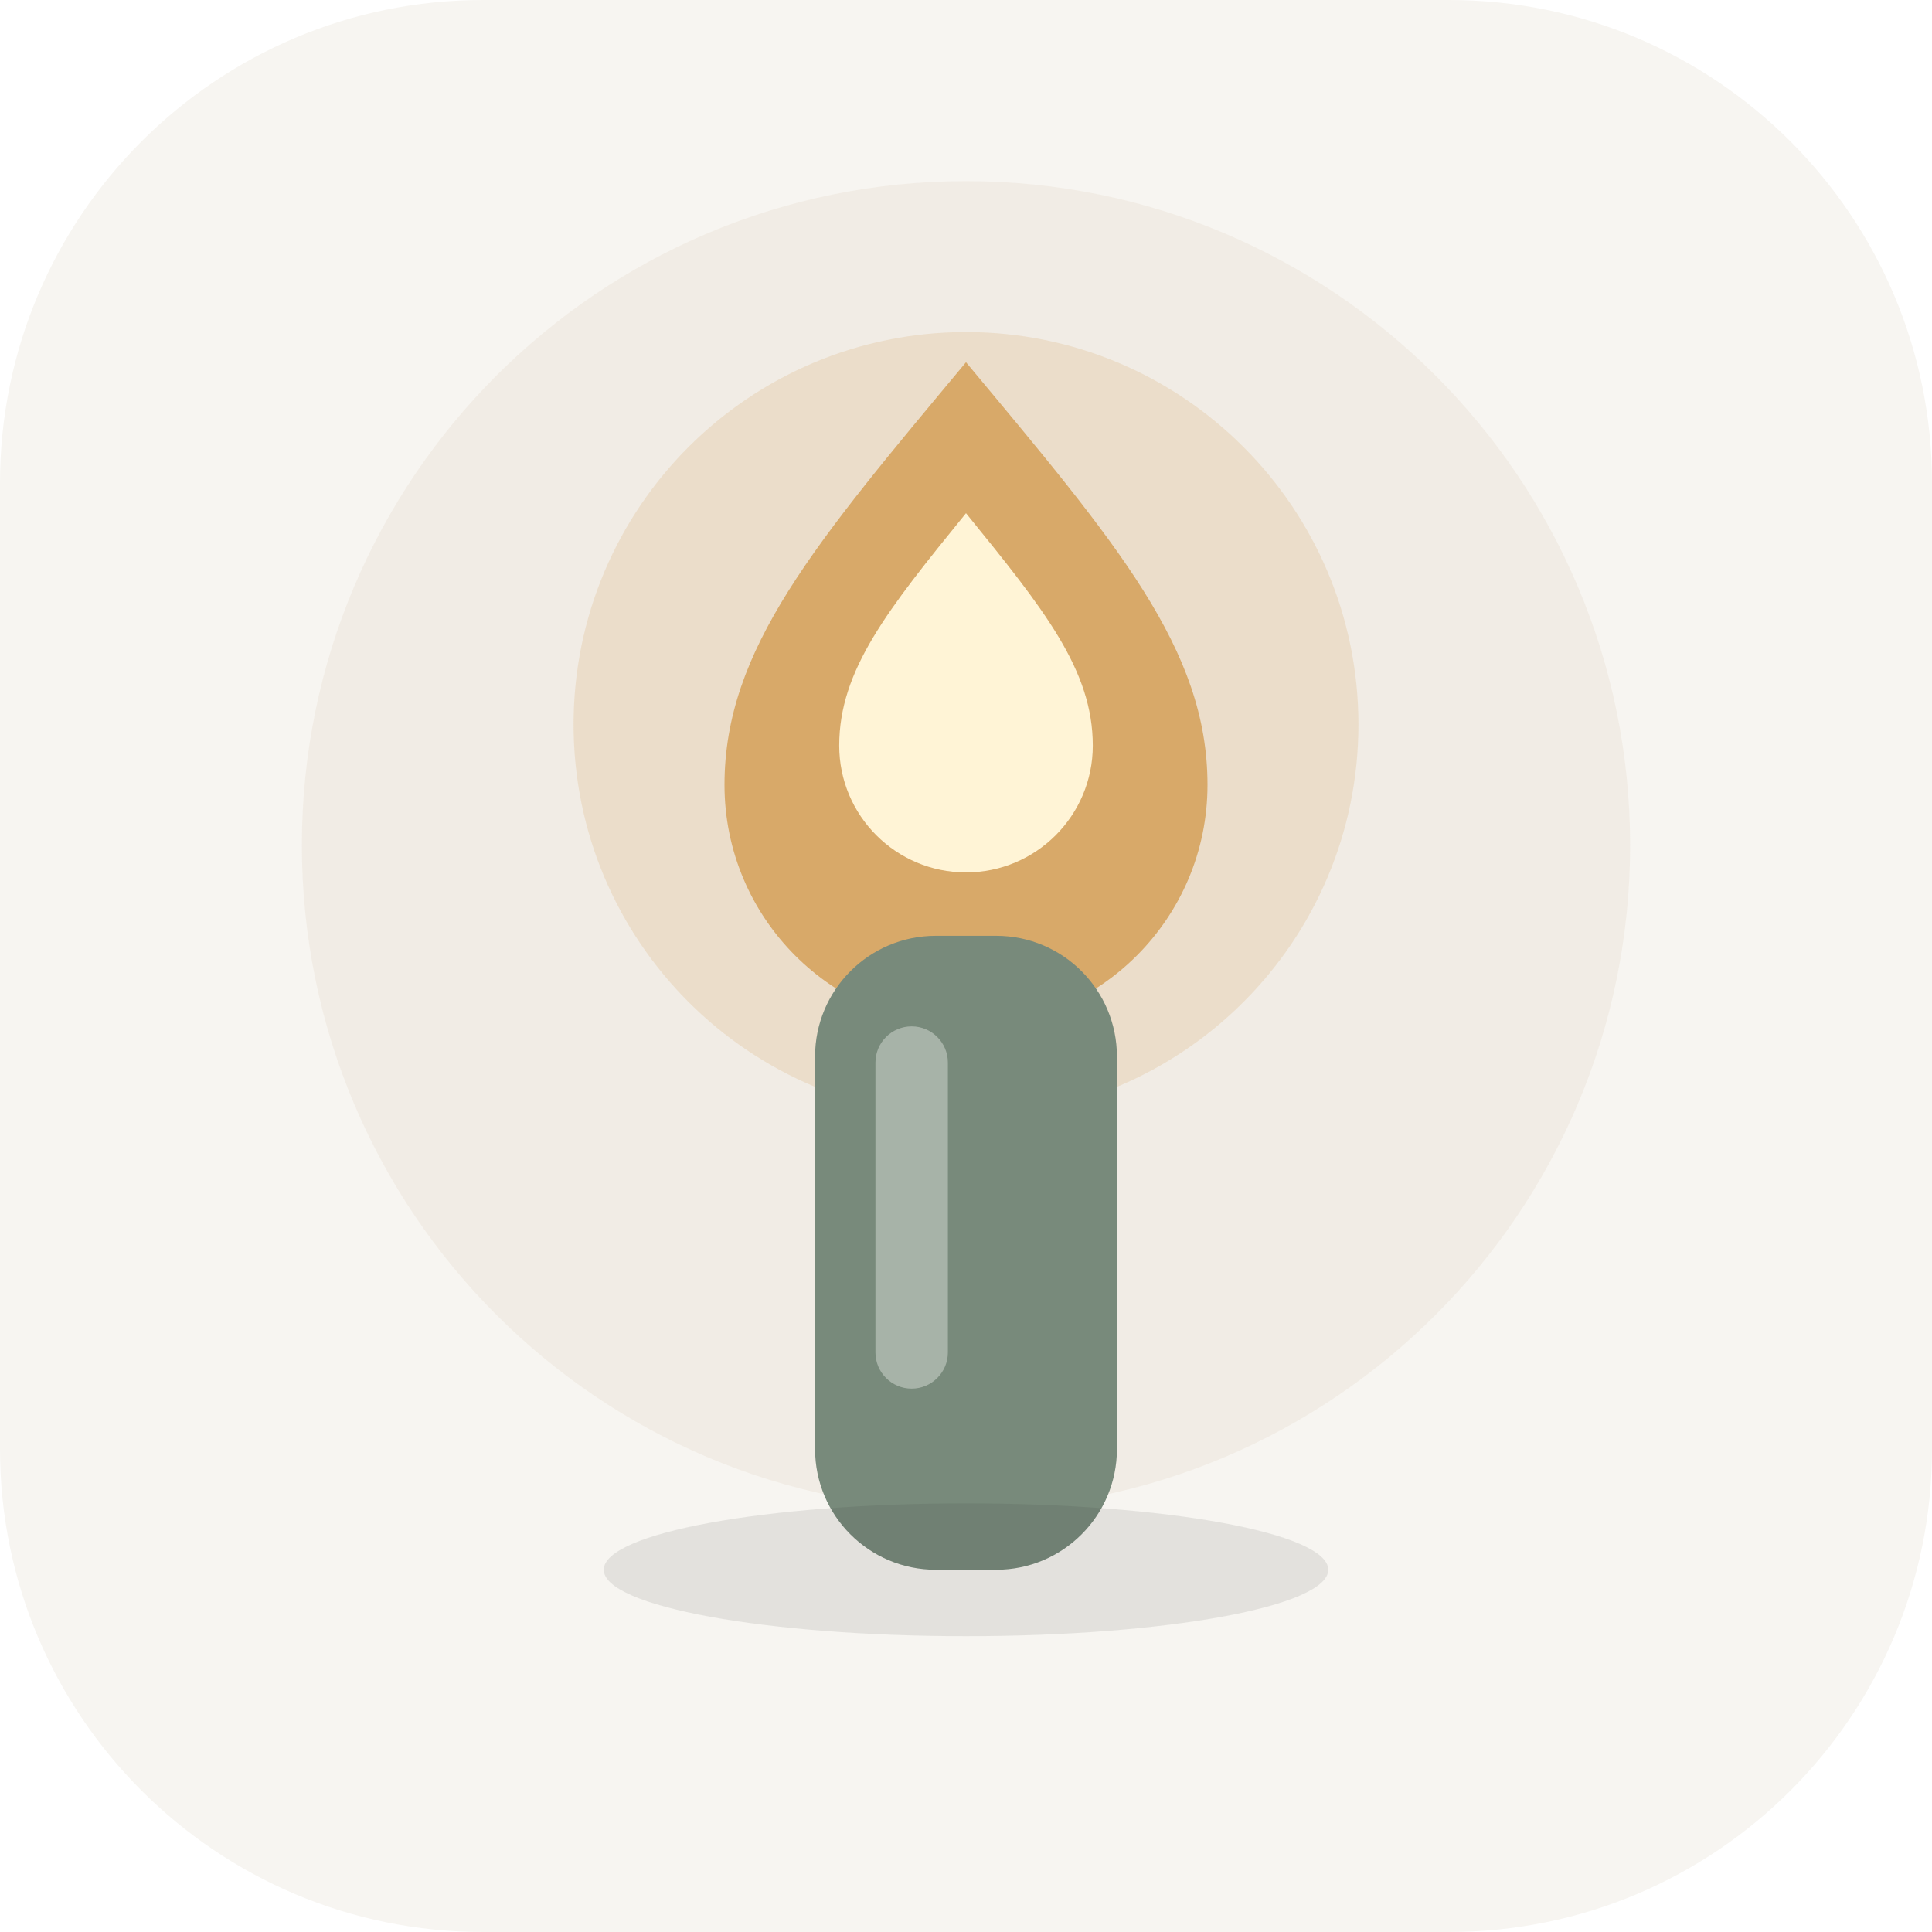
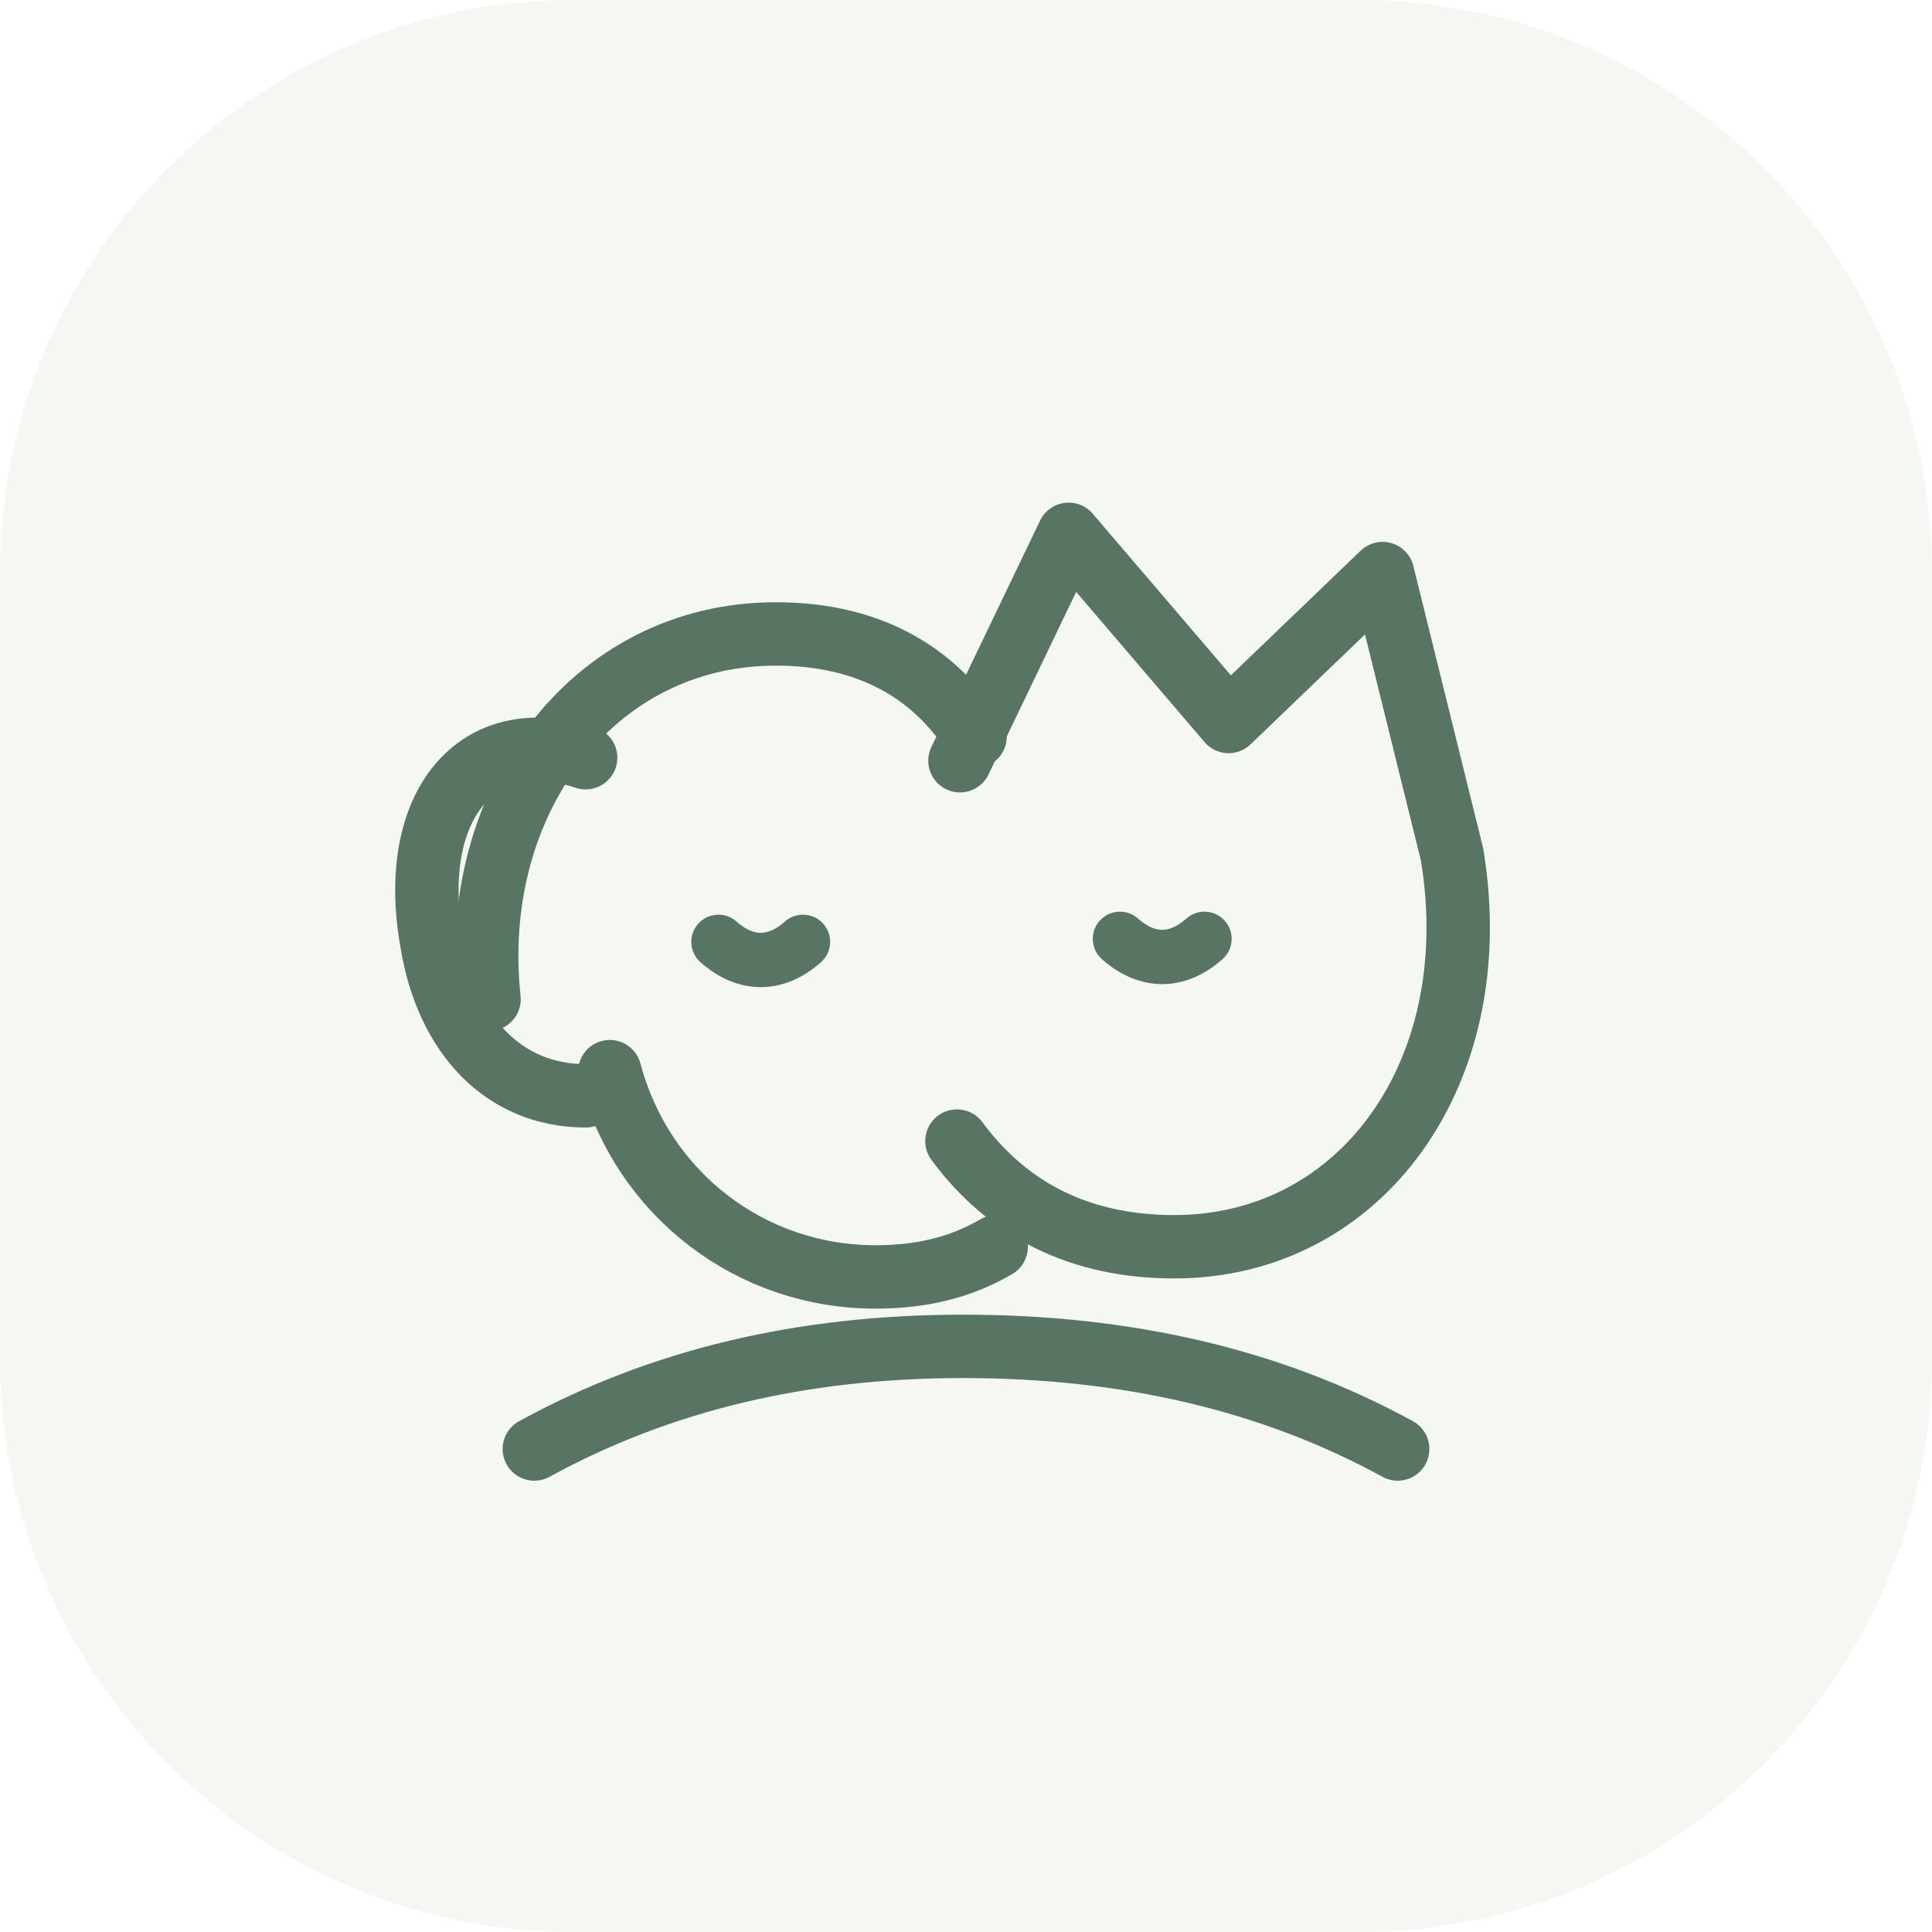
- <svg xmlns="http://www.w3.org/2000/svg" viewBox="0 0 64 64" role="img" aria-label="留光">
-   <rect width="64" height="64" rx="16" fill="#F7F5F1" />
-   <circle cx="32" cy="28" r="22" fill="#C7A989" opacity=".12" />
-   <circle cx="32" cy="24" r="13" fill="#D8A969" opacity=".22" />
-   <path d="M32 12c5 6 8 9.5 8 14a8 8 0 0 1-16 0c0-4.5 3-8 8-14Z" fill="#D8A969" />
-   <path d="M32 17c2.6 3.2 4.2 5.2 4.2 7.7a4.2 4.2 0 1 1-8.4 0c0-2.5 1.6-4.5 4.2-7.7Z" fill="#FFF4D6" />
-   <rect x="27" y="31" width="10" height="21" rx="4" fill="#788A7B" />
-   <rect x="29" y="34" width="2.4" height="12" rx="1.2" fill="#FFFEFC" opacity=".35" />
-   <ellipse cx="32" cy="52" rx="12" ry="2.2" fill="#292B2A" opacity=".1" />
+ <svg xmlns="http://www.w3.org/2000/svg" viewBox="0 0 64 64">
+   <rect width="64" height="64" rx="19" fill="#F4F7F2" />
+   <g transform="translate(8 8) scale(1)" fill="none" stroke="#587463" stroke-width="2.1" stroke-linecap="round" stroke-linejoin="round">
+     <path d="M8.2 25.1c-.7-6.5 3.4-12.1 9.5-12.1 3 0 5.2 1.2 6.6 3.4" />
+     <path d="M11.4 17.1c-3.6-1.2-5.9 1.6-5.1 6.1.5 3.1 2.4 5.1 5.1 5.1" />
+     <path d="M12.2 27.5c1.1 4.1 4.7 6.8 8.8 6.8 1.5 0 2.8-.3 4-1" />
+     <path d="M23.8 17.2 27.4 9.7l5.3 6.2 5.1-4.9 2.3 9.3c1.2 7.2-3 13-9.2 13-3.1 0-5.5-1.2-7.2-3.5" />
+     <path d="M15.8 23.2c.9.8 1.9.8 2.8 0M29.1 23.1c.9.8 1.9.8 2.8 0" stroke-width="1.8" />
+     <path d="M9.7 40c4.2-2.3 8.9-3.4 14.2-3.4 5.4 0 10.2 1.1 14.4 3.4" />
+   </g>
</svg>
